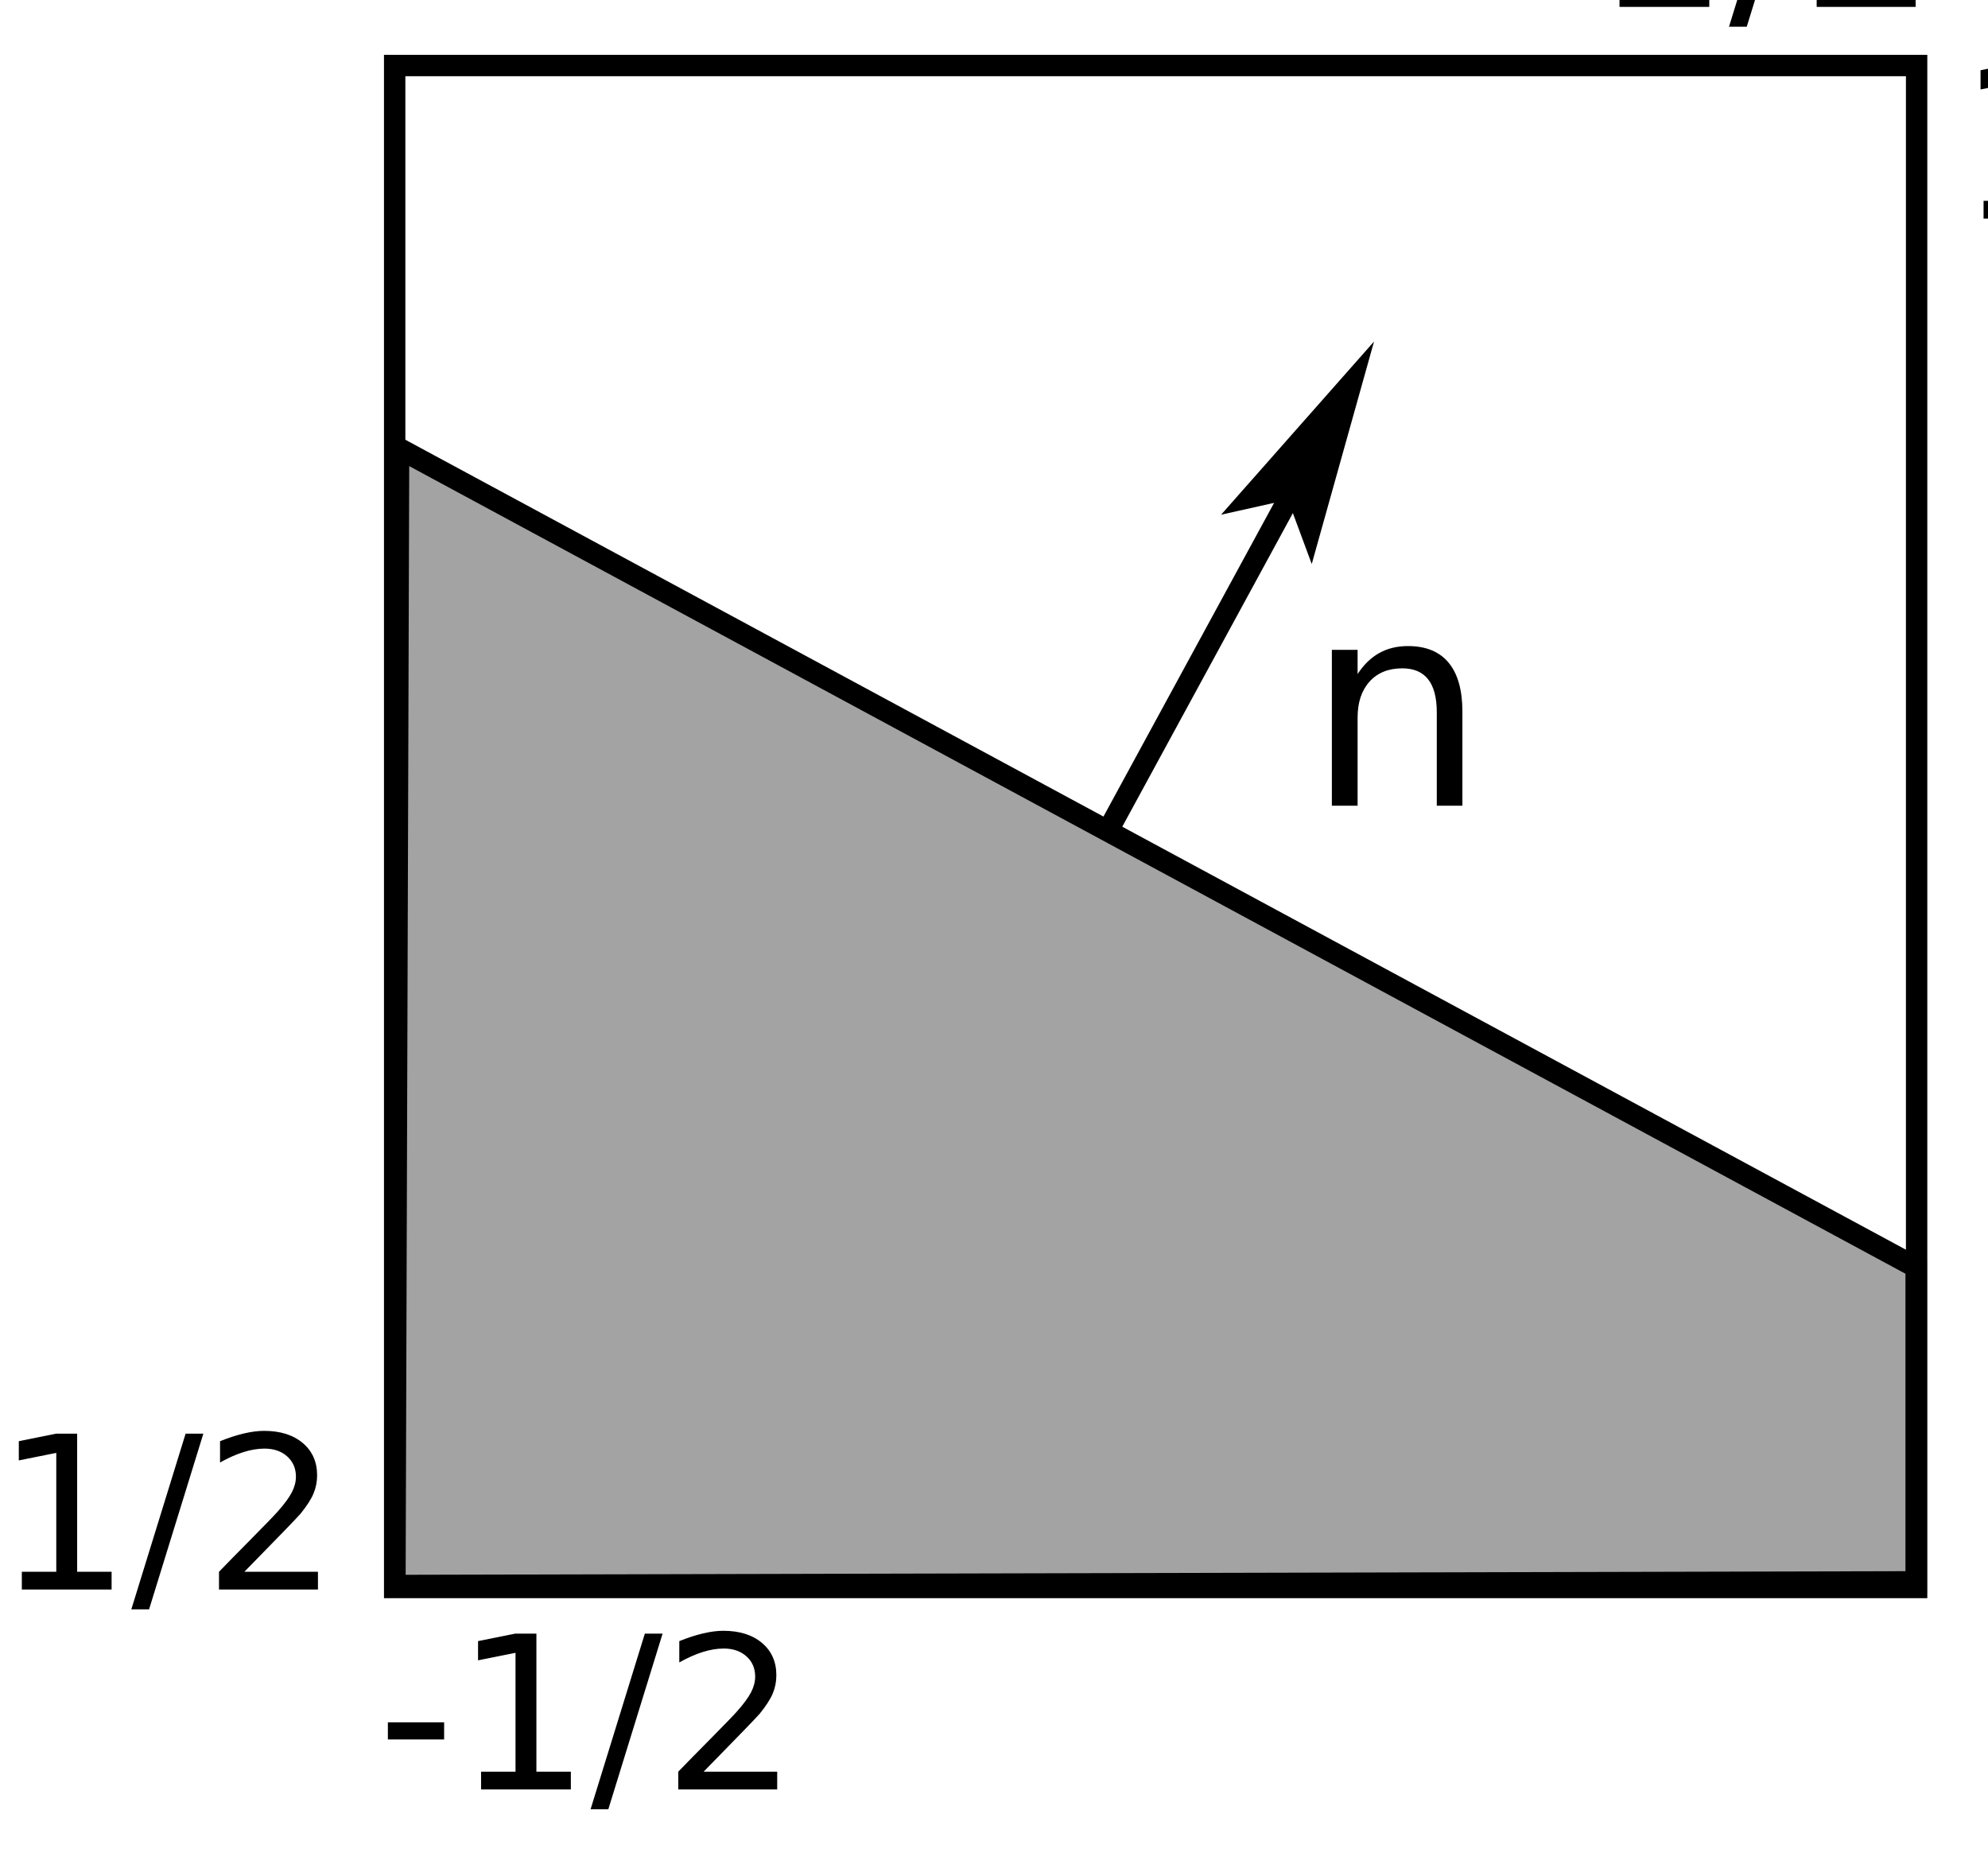
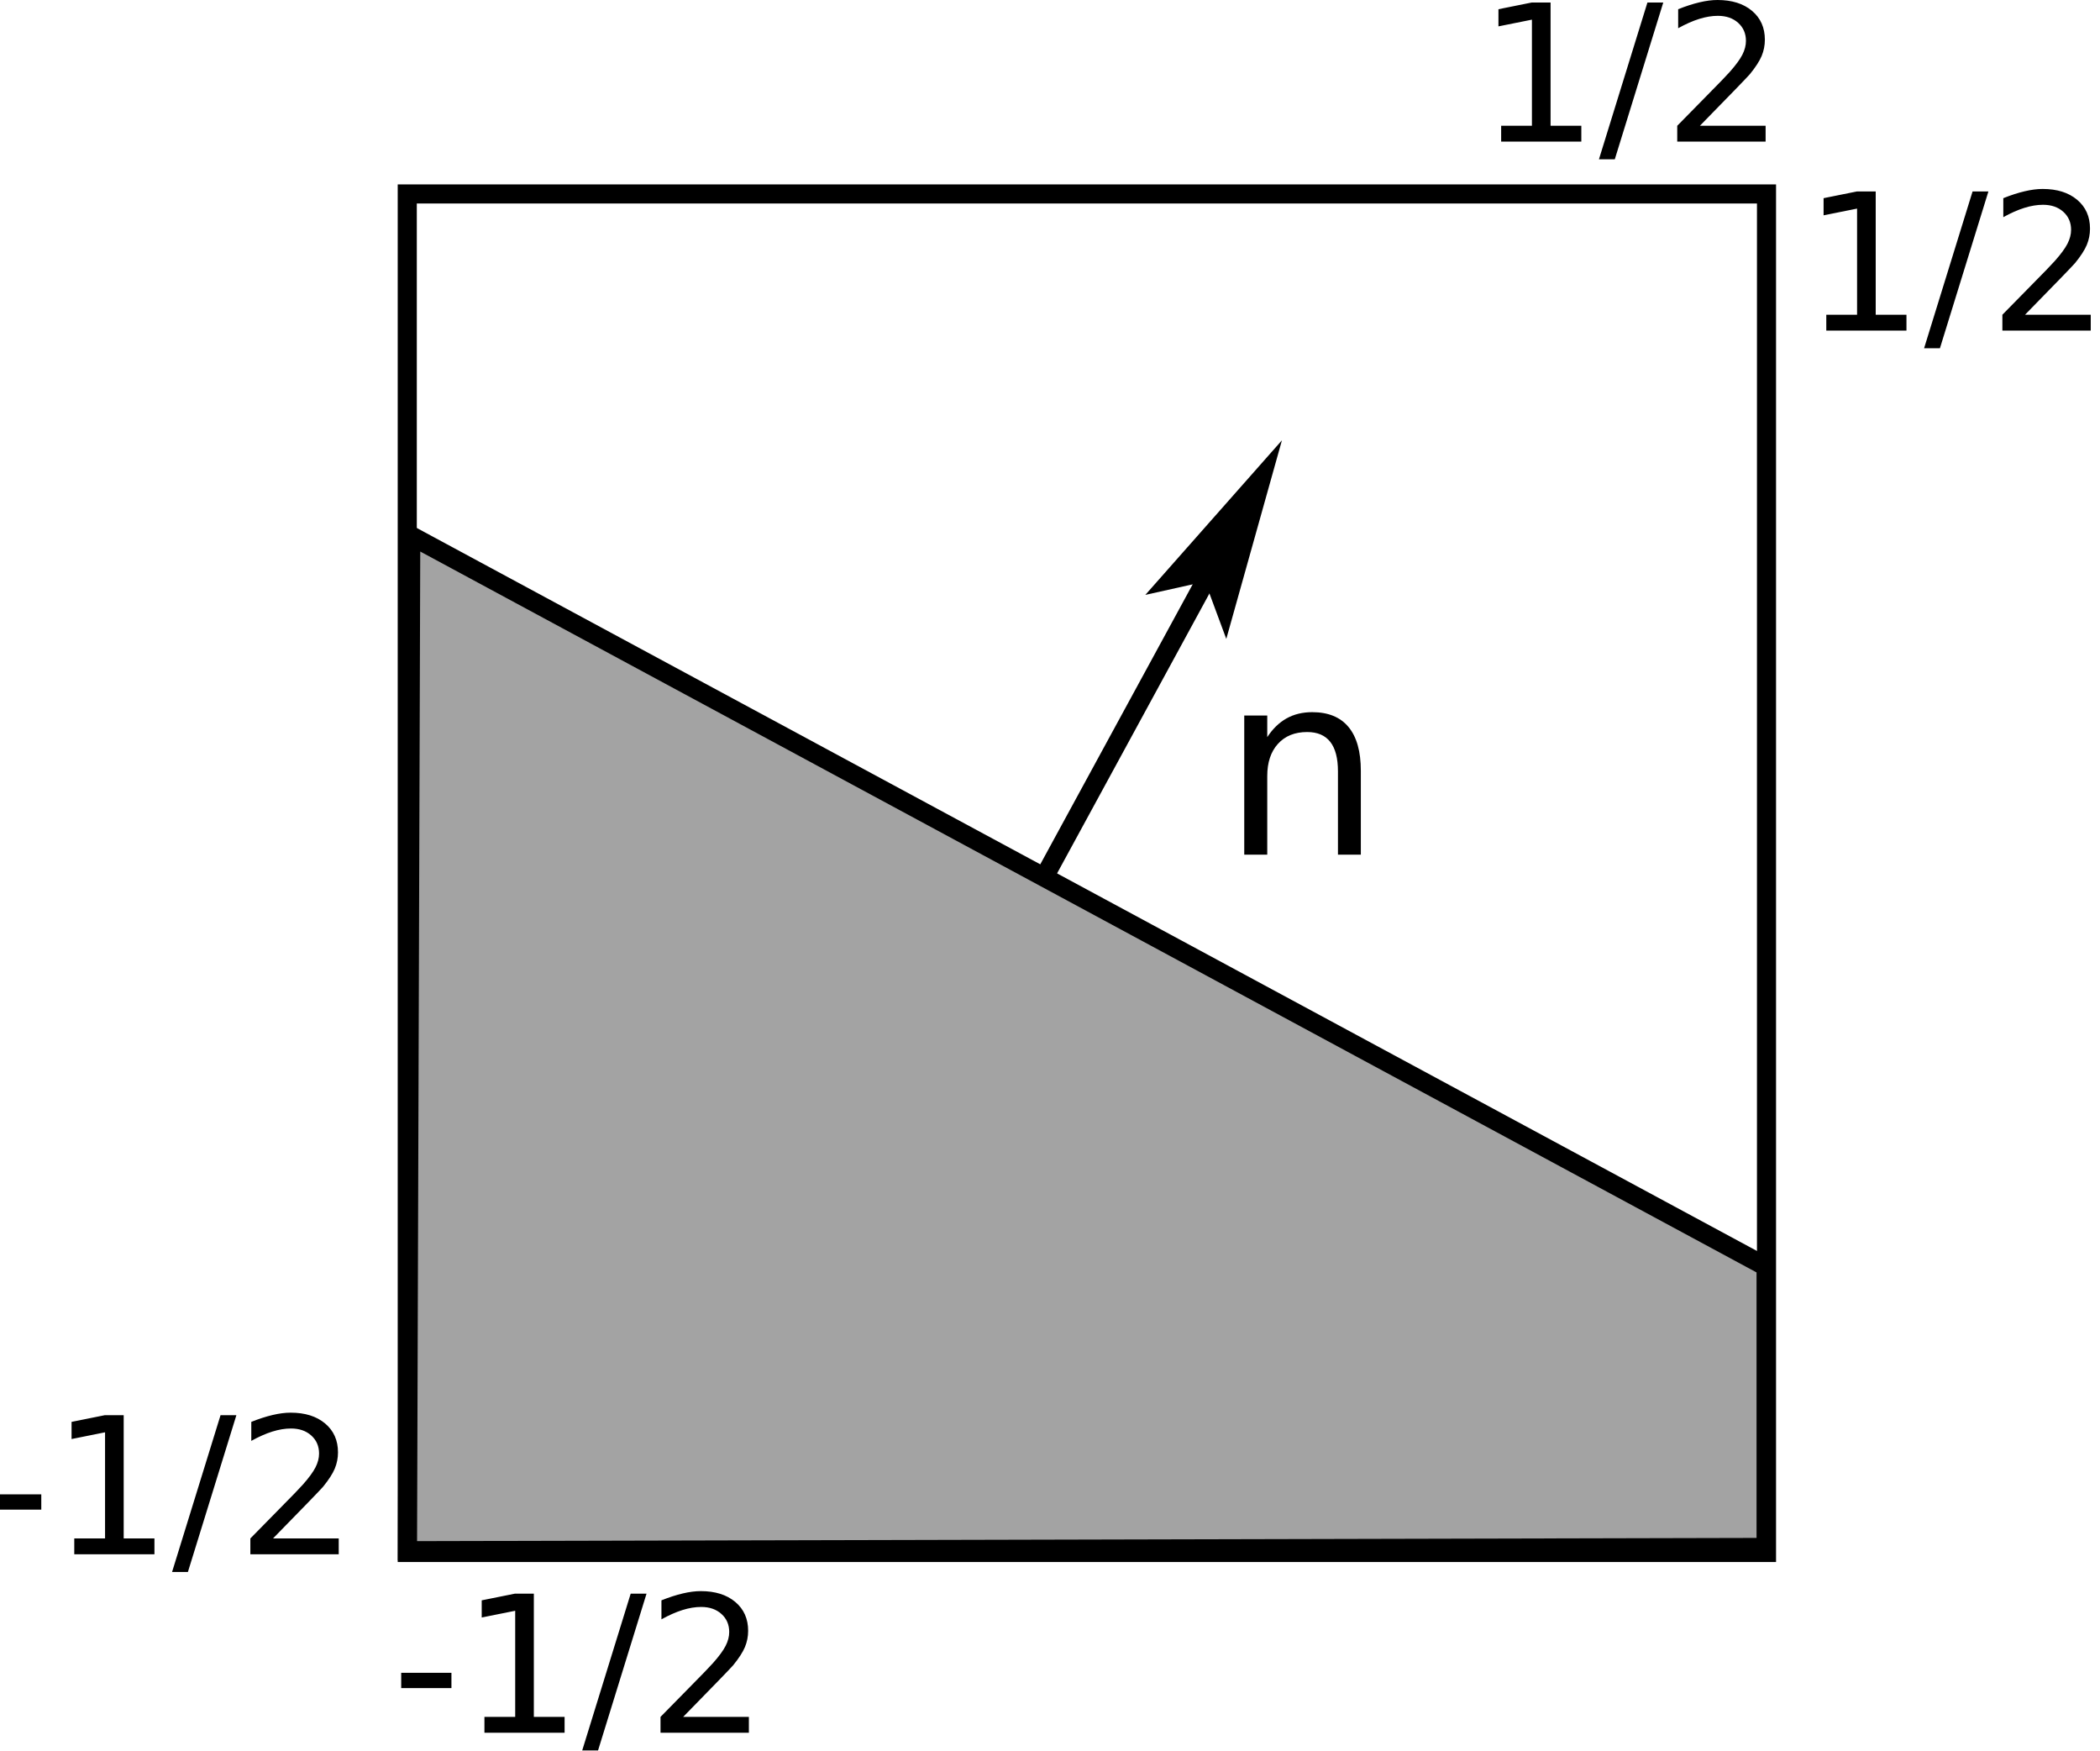
- <svg xmlns="http://www.w3.org/2000/svg" width="3.1in" height="2.9in" viewBox="4472 2712 3680 3463" id="svg2" version="1.1">
+ <svg xmlns="http://www.w3.org/2000/svg" width="114" height="95" viewBox="4472 2712 1503.656 1260.479" id="svg2" version="1.1">
  <defs id="defs38" />
-   <g id="g3771" transform="matrix(0.8784374,0.4778575,-0.4778575,0.8784374,3645.282,-4289.958)">
+   <g id="g3771" transform="matrix(0.3034633,0.1649504,-0.1650798,0.3032255,4225.172,392.563)">
    <polyline points="6614,6141 6614,5416 " style="fill:none;stroke:#000000;stroke-width:39.805;stroke-linecap:butt;stroke-linejoin:miter;stroke-miterlimit:4;stroke-dasharray:none" id="polyline20" />
-     <polygon points="6614,5186 6551,5461 6614,5406 6677,5461 6677,5461 " style="fill:#000000;stroke:#000000;stroke-width:39.805;stroke-miterlimit:8;stroke-dasharray:none" id="polygon22" />
+     <polygon points="6677,5461 6614,5186 6551,5461 6614,5406 6677,5461 " style="fill:#000000;stroke:#000000;stroke-width:39.805;stroke-miterlimit:8;stroke-dasharray:none" id="polygon22" />
  </g>
-   <rect id="rect24" style="fill:none;stroke:#000000;stroke-width:39.805;stroke-linecap:butt;stroke-linejoin:miter;stroke-miterlimit:4;stroke-dasharray:none" rx="0" height="2834" width="2834" y="2834" x="5196" />
-   <text xml:space="preserve" style="font-size:530.728px;font-style:normal;font-weight:normal;line-height:125%;letter-spacing:0px;word-spacing:0px;fill:#000000;fill-opacity:1;stroke:none;font-family:Bitstream Vera Sans" x="6892.917" y="4212.27" id="text3804">
-     <tspan id="tspan3806" x="6892.917" y="4212.27">n</tspan>
+   <rect id="rect24" style="fill:none;stroke:#000000;stroke-width:13.745;stroke-linecap:butt;stroke-linejoin:miter;stroke-miterlimit:4;stroke-dasharray:none" rx="0" height="978.261" width="979.028" y="2851.663" x="4760.88" />
+   <text xml:space="preserve" style="font-size:183.272px;font-style:normal;font-weight:normal;line-height:125%;letter-spacing:0px;word-spacing:0px;fill:#000000;fill-opacity:1;stroke:none;font-family:Bitstream Vera Sans" x="5344.998" y="3328.729" id="text3804" transform="scale(1.000392,0.999608)">
+     <tspan id="tspan3806" x="5344.998" y="3328.729">n</tspan>
  </text>
-   <text xml:space="preserve" style="font-size:398.046px;font-style:normal;font-weight:normal;line-height:125%;letter-spacing:0px;word-spacing:0px;fill:#000000;fill-opacity:1;stroke:none;font-family:Bitstream Vera Sans" x="5163.905" y="6044.05" id="text3804-1">
-     <tspan id="tspan3806-5" x="5163.905" y="6044.05">-1/2</tspan>
+   <text xml:space="preserve" style="font-size:137.454px;font-style:normal;font-weight:normal;line-height:125%;letter-spacing:0px;word-spacing:0px;fill:#000000;fill-opacity:1;stroke:none;font-family:Bitstream Vera Sans" x="4747.931" y="3961.285" id="text3804-1" transform="scale(1.000392,0.999608)">
+     <tspan id="tspan3806-5" x="4747.931" y="3961.285">-1/2</tspan>
  </text>
-   <text xml:space="preserve" style="font-size:398.046px;font-style:normal;font-weight:normal;line-height:125%;letter-spacing:0px;word-spacing:0px;fill:#000000;fill-opacity:1;stroke:none;font-family:Bitstream Vera Sans" x="8105.298" y="3118.982" id="text3804-1-0">
-     <tspan id="tspan3806-5-8" x="8105.298" y="3118.982">1/2</tspan>
+   <text xml:space="preserve" style="font-size:137.454px;font-style:normal;font-weight:normal;line-height:125%;letter-spacing:0px;word-spacing:0px;fill:#000000;fill-opacity:1;stroke:none;font-family:Bitstream Vera Sans" x="5763.661" y="2951.192" id="text3804-1-0" transform="scale(1.000392,0.999608)">
+     <tspan id="tspan3806-5-8" x="5763.661" y="2951.192">1/2</tspan>
  </text>
-   <text xml:space="preserve" style="font-size:398.046px;font-style:normal;font-weight:normal;line-height:125%;letter-spacing:0px;word-spacing:0px;fill:#000000;fill-opacity:1;stroke:none;font-family:Bitstream Vera Sans" x="4308.747" y="5671.775" id="text3804-1-6">
-     <tspan id="tspan3806-5-0" x="4308.747" y="5671.775">-1/2</tspan>
+   <text xml:space="preserve" style="font-size:137.454px;font-style:normal;font-weight:normal;line-height:125%;letter-spacing:0px;word-spacing:0px;fill:#000000;fill-opacity:1;stroke:none;font-family:Bitstream Vera Sans" x="4452.626" y="3832.73" id="text3804-1-6" transform="scale(1.000392,0.999608)">
+     <tspan id="tspan3806-5-0" x="4452.626" y="3832.73">-1/2</tspan>
  </text>
-   <text xml:space="preserve" style="font-size:398.046px;font-style:normal;font-weight:normal;line-height:125%;letter-spacing:0px;word-spacing:0px;fill:#000000;fill-opacity:1;stroke:none;font-family:Bitstream Vera Sans" x="7427.388" y="2724.824" id="text3804-1-68">
-     <tspan id="tspan3806-5-6" x="7427.388" y="2724.824">1/2</tspan>
+   <text xml:space="preserve" style="font-size:137.454px;font-style:normal;font-weight:normal;line-height:125%;letter-spacing:0px;word-spacing:0px;fill:#000000;fill-opacity:1;stroke:none;font-family:Bitstream Vera Sans" x="5529.564" y="2815.081" id="text3804-1-68" transform="scale(1.000392,0.999608)">
+     <tspan id="tspan3806-5-6" x="5529.564" y="2815.081">1/2</tspan>
  </text>
-   <path style="fill:#a3a3a3;stroke:#000000;stroke-width:3;stroke-linecap:butt;stroke-linejoin:miter;stroke-miterlimit:4;stroke-opacity:1;stroke-dasharray:none;fill-opacity:1" d="m 55.939,62.905 212.977,114.956 0,44.135 -213.491,0.513 z" id="path3873" transform="matrix(13.2682,0,0,13.2682,4461.086,2712)" />
+   <path style="fill:#a3a3a3;fill-opacity:1;stroke:#000000;stroke-width:13.745;stroke-linecap:butt;stroke-linejoin:miter;stroke-miterlimit:4;stroke-opacity:1;stroke-dasharray:none" d="m 4763.399,3097.658 976.205,526.502 0,202.139 -978.557,2.35 z" id="path3873" />
</svg>
